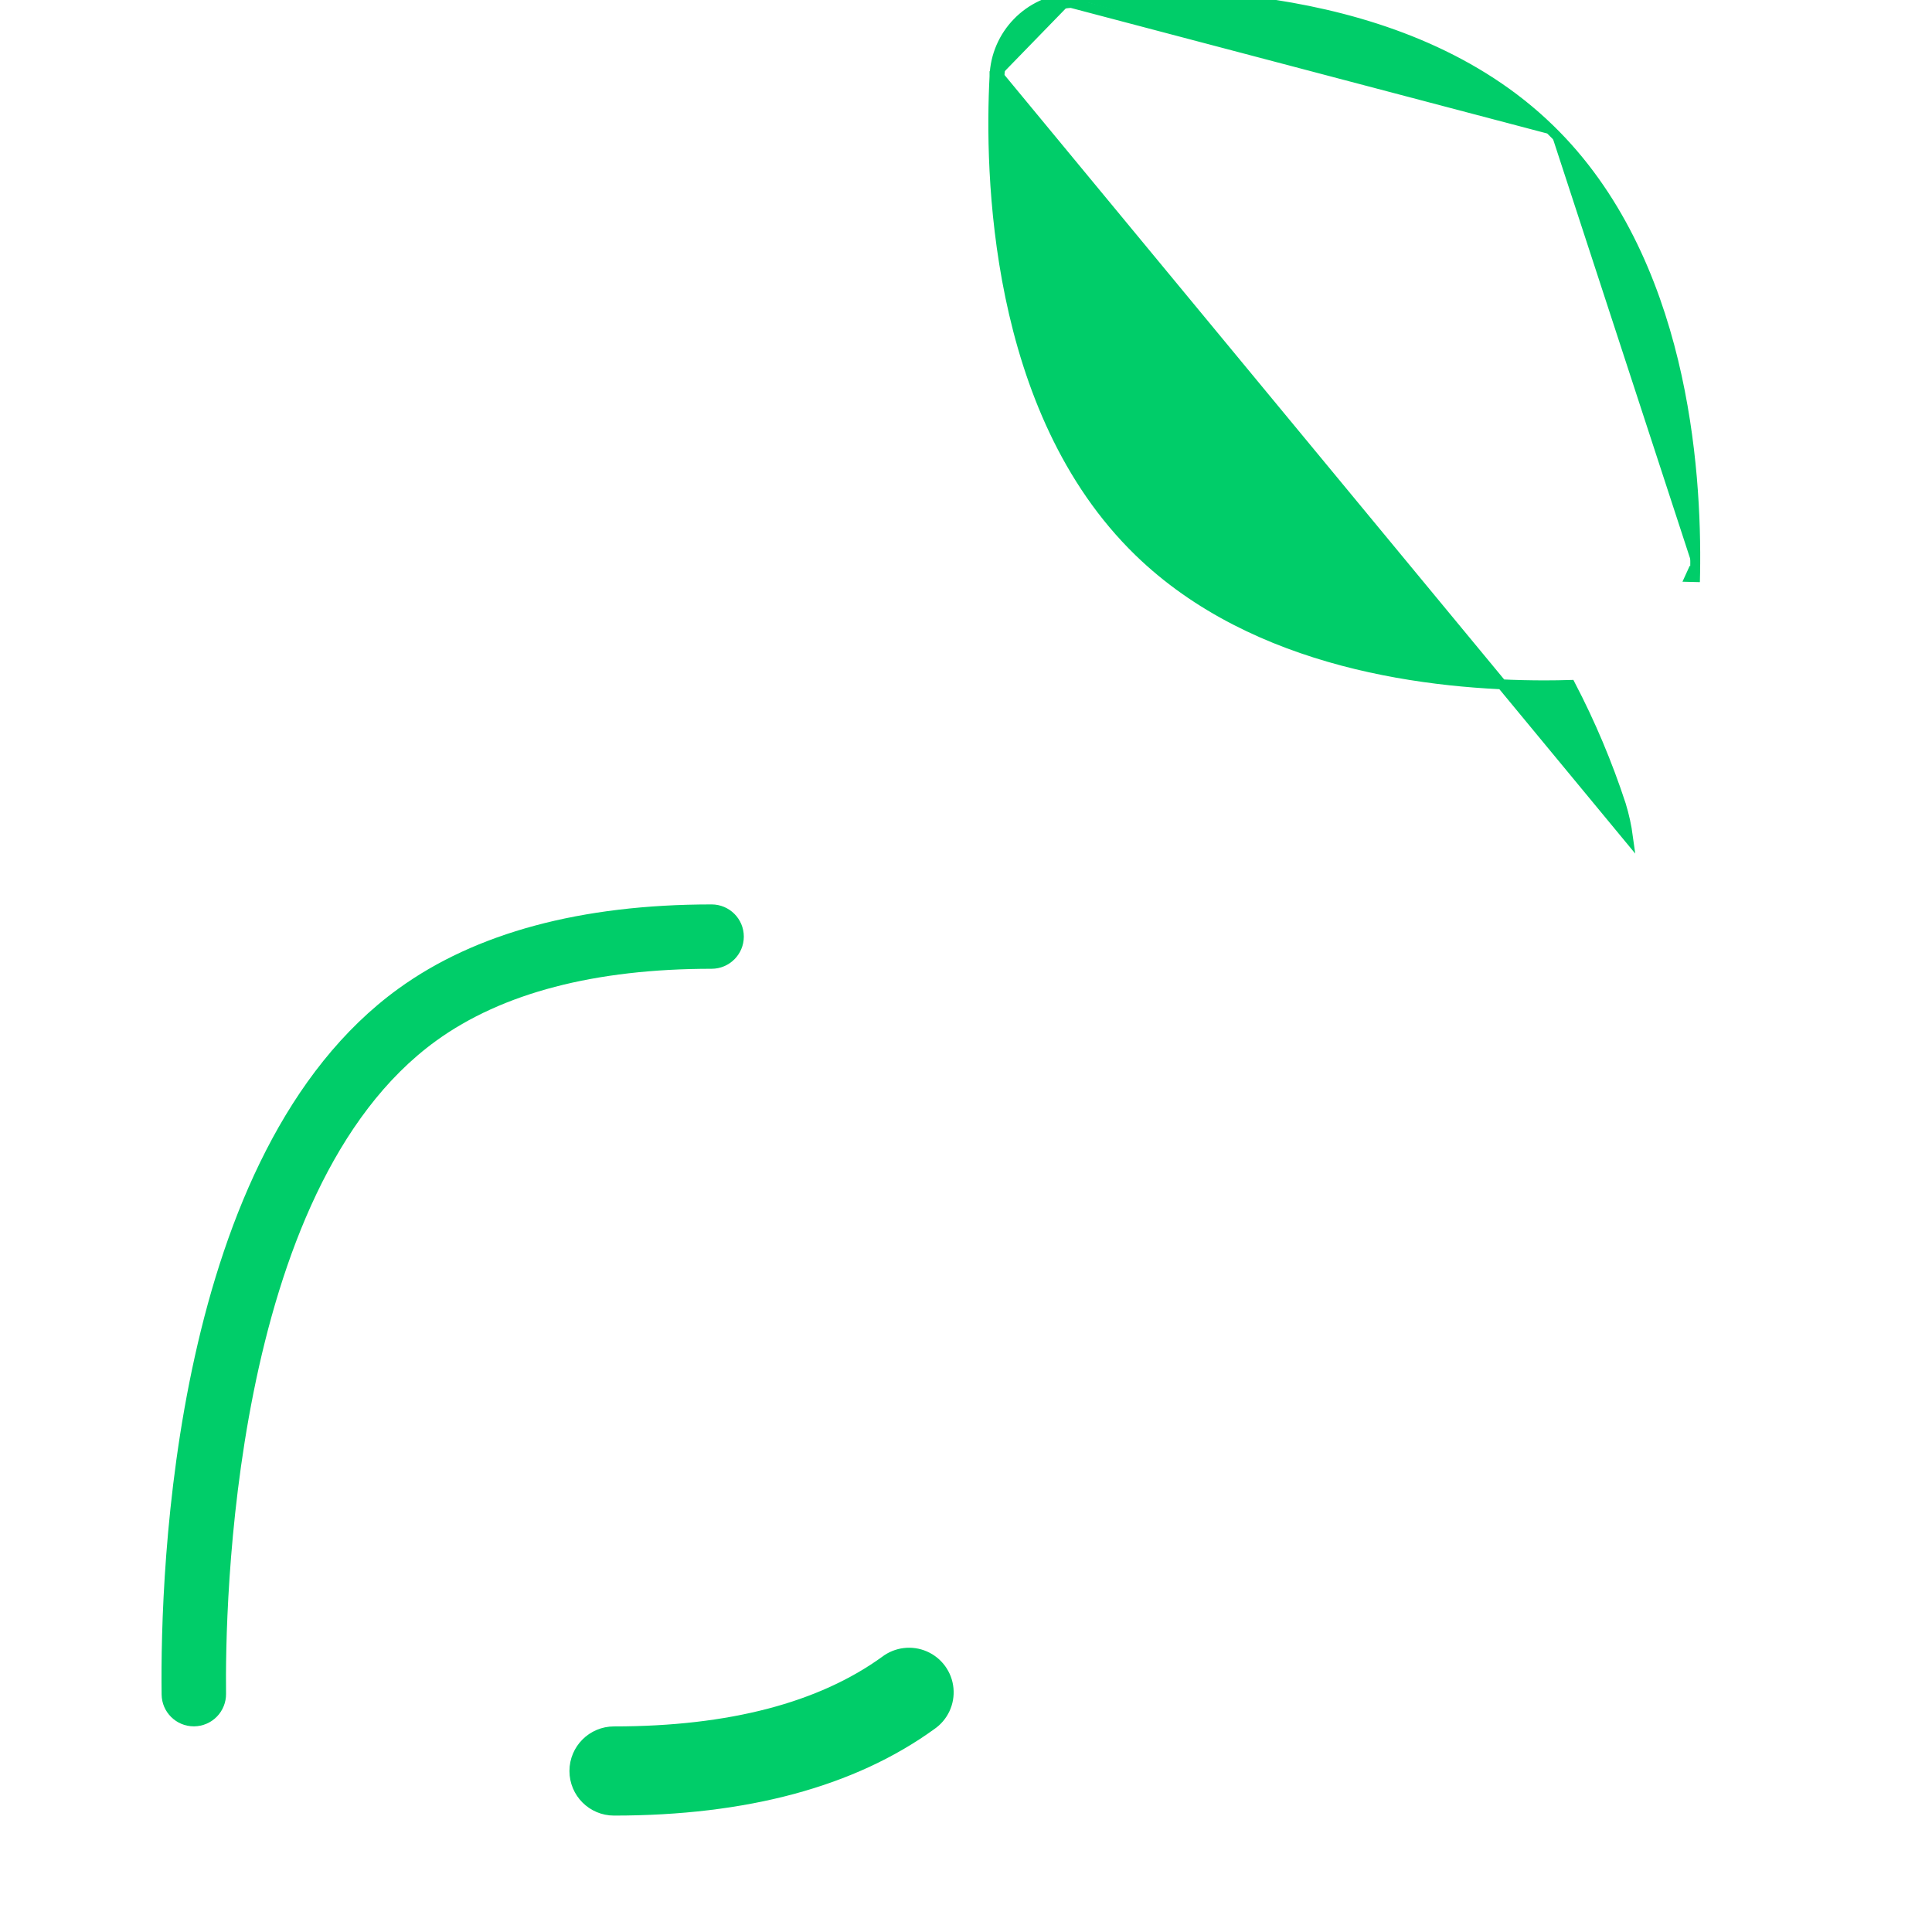
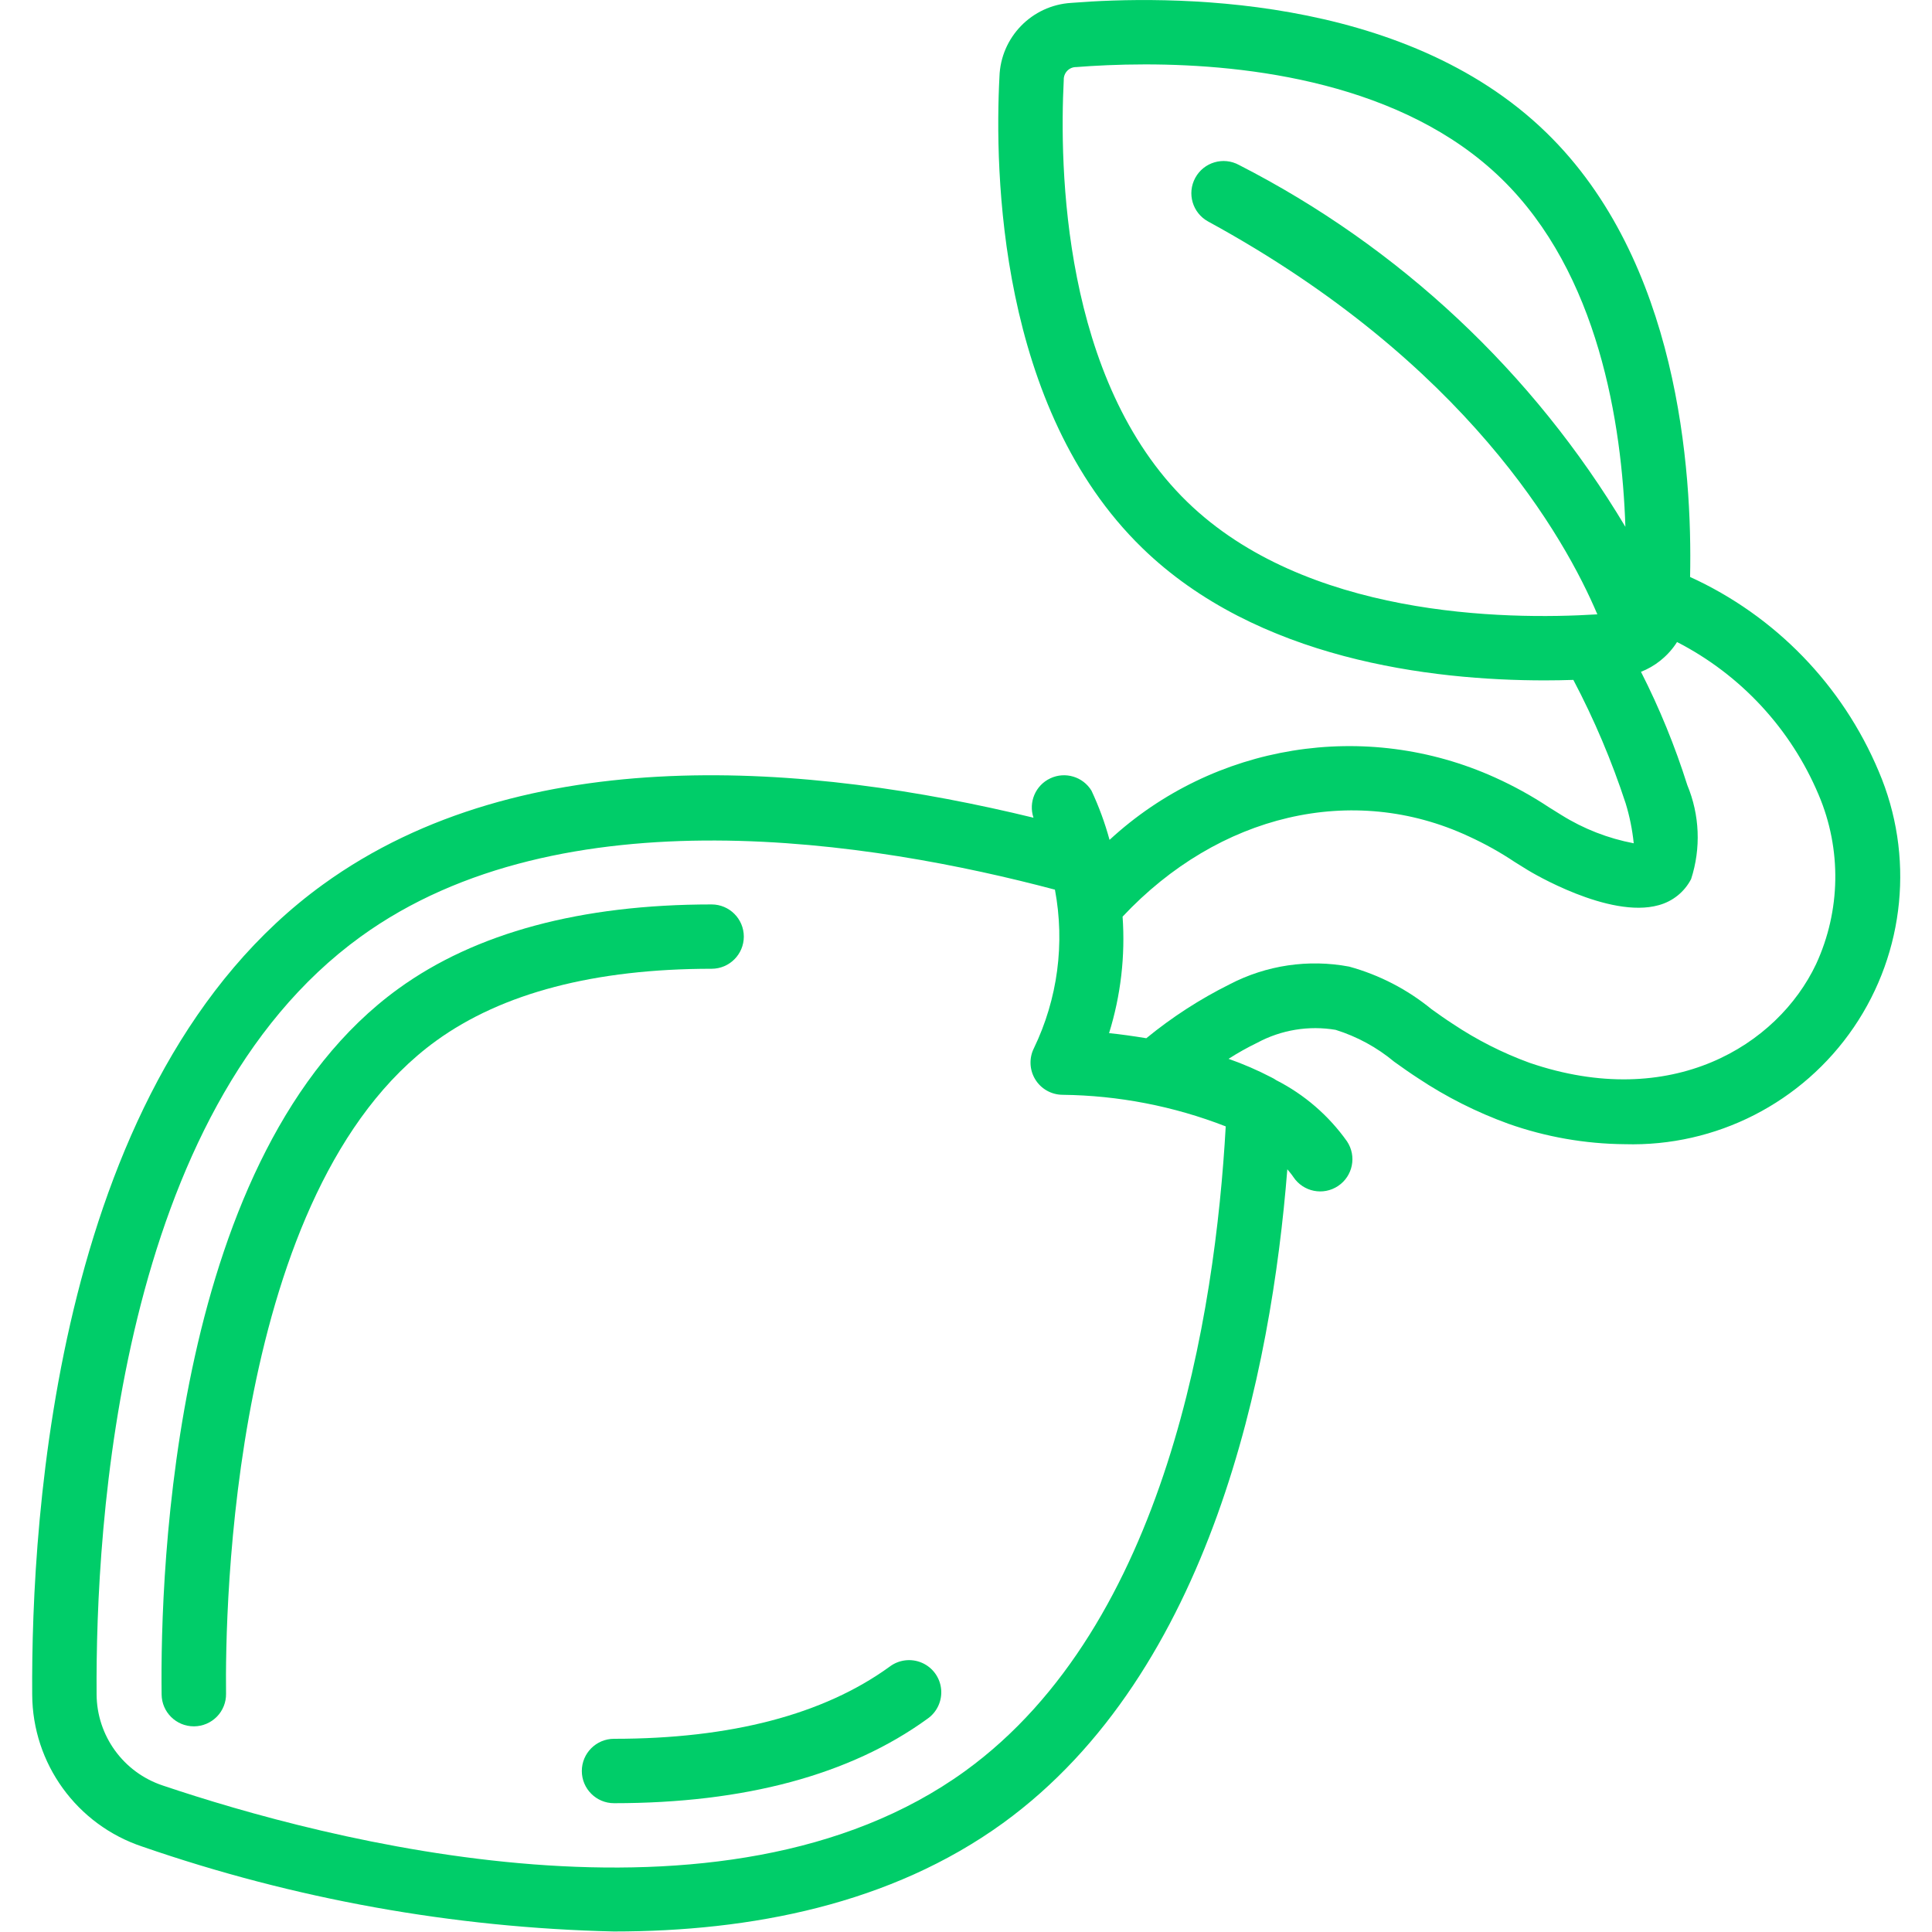
- <svg xmlns="http://www.w3.org/2000/svg" width="78" height="78" viewBox="0 0 78 78" fill="none">
-   <path d="M30.03 37.814C30.03 37.096 29.448 36.514 28.73 36.514C23.455 36.514 19.2 37.66 16.082 39.918C6.982 46.511 6.462 63.396 6.525 68.412C6.533 69.124 7.113 69.697 7.825 69.697H7.84C8.186 69.693 8.515 69.552 8.756 69.305C8.997 69.058 9.13 68.725 9.126 68.38C9.086 65.032 9.308 48.032 17.608 42.02C20.273 40.091 24.016 39.112 28.731 39.112C29.448 39.111 30.029 38.531 30.03 37.814Z" fill="#00CD69" />
-   <path d="M35.911 67.292C33.248 69.221 29.51 70.2 24.79 70.2C24.072 70.2 23.49 70.782 23.49 71.5C23.49 72.218 24.072 72.8 24.79 72.8C30.065 72.8 34.32 71.655 37.436 69.397C37.826 69.13 38.041 68.672 37.996 68.201C37.952 67.73 37.655 67.321 37.222 67.132C36.788 66.943 36.286 67.004 35.911 67.292Z" fill="#00CD69" />
-   <path d="M35.911 67.292C33.248 69.221 29.51 70.2 24.79 70.2C24.072 70.2 23.49 70.782 23.49 71.5C23.49 72.218 24.072 72.8 24.79 72.8C30.065 72.8 34.32 71.655 37.436 69.397C37.826 69.13 38.041 68.672 37.996 68.201C37.952 67.73 37.655 67.321 37.222 67.132C36.788 66.943 36.286 67.004 35.911 67.292Z" stroke="#00CD69" />
-   <path d="M40.151 3.085C40.05 5.016 40.041 8.381 40.786 11.975C41.531 15.569 43.035 19.409 45.977 22.268C50.669 26.829 57.76 27.669 62.366 27.669C62.729 27.669 63.072 27.663 63.402 27.653C64.213 29.208 64.895 30.826 65.441 32.493C65.572 32.918 65.667 33.353 65.727 33.794L40.351 3.094M40.151 3.085C40.151 3.085 40.151 3.084 40.151 3.084L40.351 3.094M40.151 3.085C40.151 3.086 40.151 3.087 40.151 3.087L40.351 3.094M40.151 3.085C40.208 1.394 41.541 0.022 43.23 -0.083M40.351 3.094C40.403 1.504 41.657 0.215 43.245 0.117M43.23 -0.083C43.23 -0.082 43.229 -0.082 43.228 -0.082L43.245 0.117M43.23 -0.083C45.158 -0.237 48.521 -0.341 52.134 0.305C55.746 0.95 59.627 2.347 62.568 5.21M43.23 -0.083C43.231 -0.083 43.232 -0.083 43.232 -0.083L43.245 0.117M43.245 0.117L62.568 5.21M62.568 5.21C62.568 5.21 62.568 5.21 62.568 5.21L62.429 5.353L62.568 5.21ZM62.568 5.21C65.265 7.829 66.753 11.271 67.556 14.59C68.343 17.845 68.475 20.994 68.436 23.166M68.436 23.166C68.396 23.148 68.356 23.13 68.316 23.111L68.233 23.293L68.433 23.298C68.434 23.254 68.435 23.211 68.436 23.166Z" fill="#00CD69" stroke="#00CD69" stroke-width="0.4" />
+ <svg xmlns="http://www.w3.org/2000/svg" version="1.1" width="512" height="512" x="0" y="0" viewBox="0 0 58 60" style="enable-background:new 0 0 512 512" xml:space="preserve" class="">
+   <g>
+     <g id="Page-1" fill="none" fill-rule="evenodd">
+       <g id="091---Seed" fill="rgb(0,0,0)" fill-rule="nonzero" transform="translate(-1)">
+         <path id="Shape" d="m23.1 29.088c0-.552-.448-1-1-1-4.058 0-7.331.881-9.729 2.618-7 5.072-7.4 18.06-7.352 21.919.007.548.452.988 1 .988h.012c.266-.003.519-.111.705-.301.186-.19.288-.446.284-.712-.031-2.575.14-15.652 6.525-20.277 2.05-1.484 4.929-2.237 8.556-2.237.551-.001.998-.447.999-.998z" fill="#00cd69" data-original="#000000" style="" class="" />
+         <path id="Shape" d="m27.624 51.763c-2.049 1.484-4.924 2.237-8.555 2.237-.552 0-1 .448-1 1s.448 1 1 1c4.058 0 7.331-.881 9.728-2.618.3-.205.465-.558.431-.92-.034-.362-.262-.677-.596-.822-.333-.145-.719-.098-1.008.123z" fill="#00cd69" data-original="#000000" style="" class="" />
+         <path id="Shape" d="m52.487 17.918c.072-3.331-.371-9.825-4.465-13.8-4.464-4.346-11.807-4.264-14.757-4.028-1.221.075-2.186 1.067-2.226 2.29-.154 2.955-.03 10.3 4.435 14.639 3.564 3.464 8.965 4.111 12.5 4.111.313 0 .606-.006.888-.015.648 1.23 1.191 2.512 1.624 3.833.124.404.208.82.251 1.241-.796-.151-1.558-.448-2.245-.877l-.383-.238c-.536-.355-1.099-.666-1.685-.93-4.016-1.813-8.728-1.05-11.966 1.939-.143-.525-.331-1.037-.562-1.53-.266-.433-.815-.598-1.276-.382-.461.215-.686.742-.524 1.224-6.938-1.689-15.826-2.448-22.068 2.076-8.264 5.981-9.066 19.585-9.028 25.155.009 2.145 1.386 4.045 3.421 4.722 4.715 1.631 9.654 2.52 14.642 2.636 4.259 0 8.6-.844 12.084-3.365 6.48-4.7 8.337-14.068 8.832-20.306.065.08.133.157.189.242.307.46.927.584 1.387.277s.584-.927.277-1.387c-.569-.802-1.324-1.454-2.2-1.9-.047-.033-.096-.062-.148-.086-.429-.223-.874-.416-1.33-.576.287-.184.585-.351.892-.5.744-.4 1.601-.541 2.434-.4.665.208 1.283.544 1.818.99.247.177.493.351.743.513.875.582 1.817 1.056 2.805 1.414 1.161.41 2.383.624 3.614.634 2.834.082 5.515-1.287 7.111-3.63 1.596-2.343 1.888-5.339.775-7.947-1.125-2.678-3.216-4.834-5.859-6.039zm-15.618-2.333c-3.879-3.772-3.969-10.418-3.833-13.102-.004-.105.035-.208.108-.284.074-.076.175-.118.281-.116.56-.044 1.293-.083 2.139-.083 3.2 0 8 .566 11.064 3.548 3.023 2.939 3.744 7.618 3.85 10.813-2.865-4.799-7.023-8.694-12-11.238-.485-.265-1.092-.086-1.357.399s-.086 1.092.399 1.357c8.041 4.387 11.086 9.837 12.087 12.2-2.916.182-9.068.074-12.738-3.494zm-6.894 39.415c-7.526 5.449-19.931 2.132-24.919.451-1.224-.406-2.052-1.548-2.056-2.838-.036-5.261.689-18.086 8.2-23.523 6.253-4.529 15.958-2.949 21.562-1.461.314 1.669.085 3.395-.653 4.924-.155.309-.138.677.043.971.181.295.502.474.848.476 1.734.02 3.45.352 5.066.981-.324 5.801-1.836 15.484-8.091 20.019zm26.425-25.058c-1.2 2.533-4.5 4.57-8.9 3.064-.838-.306-1.636-.711-2.378-1.206-.224-.144-.443-.3-.664-.458-.751-.615-1.622-1.066-2.558-1.323-1.264-.238-2.572-.045-3.713.55-.922.459-1.79 1.021-2.587 1.674-.416-.068-.814-.124-1.157-.158.364-1.169.506-2.396.42-3.618 2.983-3.18 7.145-4.17 10.746-2.495.499.228.979.495 1.435.8l.4.248c.1.063 2.53 1.522 4.064 1.092.436-.116.804-.411 1.011-.812.31-.956.267-1.992-.119-2.92-.382-1.21-.863-2.386-1.438-3.516.214-.084.414-.199.594-.342l.038-.032c.191-.156.356-.342.488-.551 1.98 1.017 3.538 2.699 4.4 4.751.714 1.684.685 3.591-.082 5.252z" fill="#00cd69" data-original="#000000" style="" class="" />
+       </g>
+     </g>
+   </g>
</svg>
